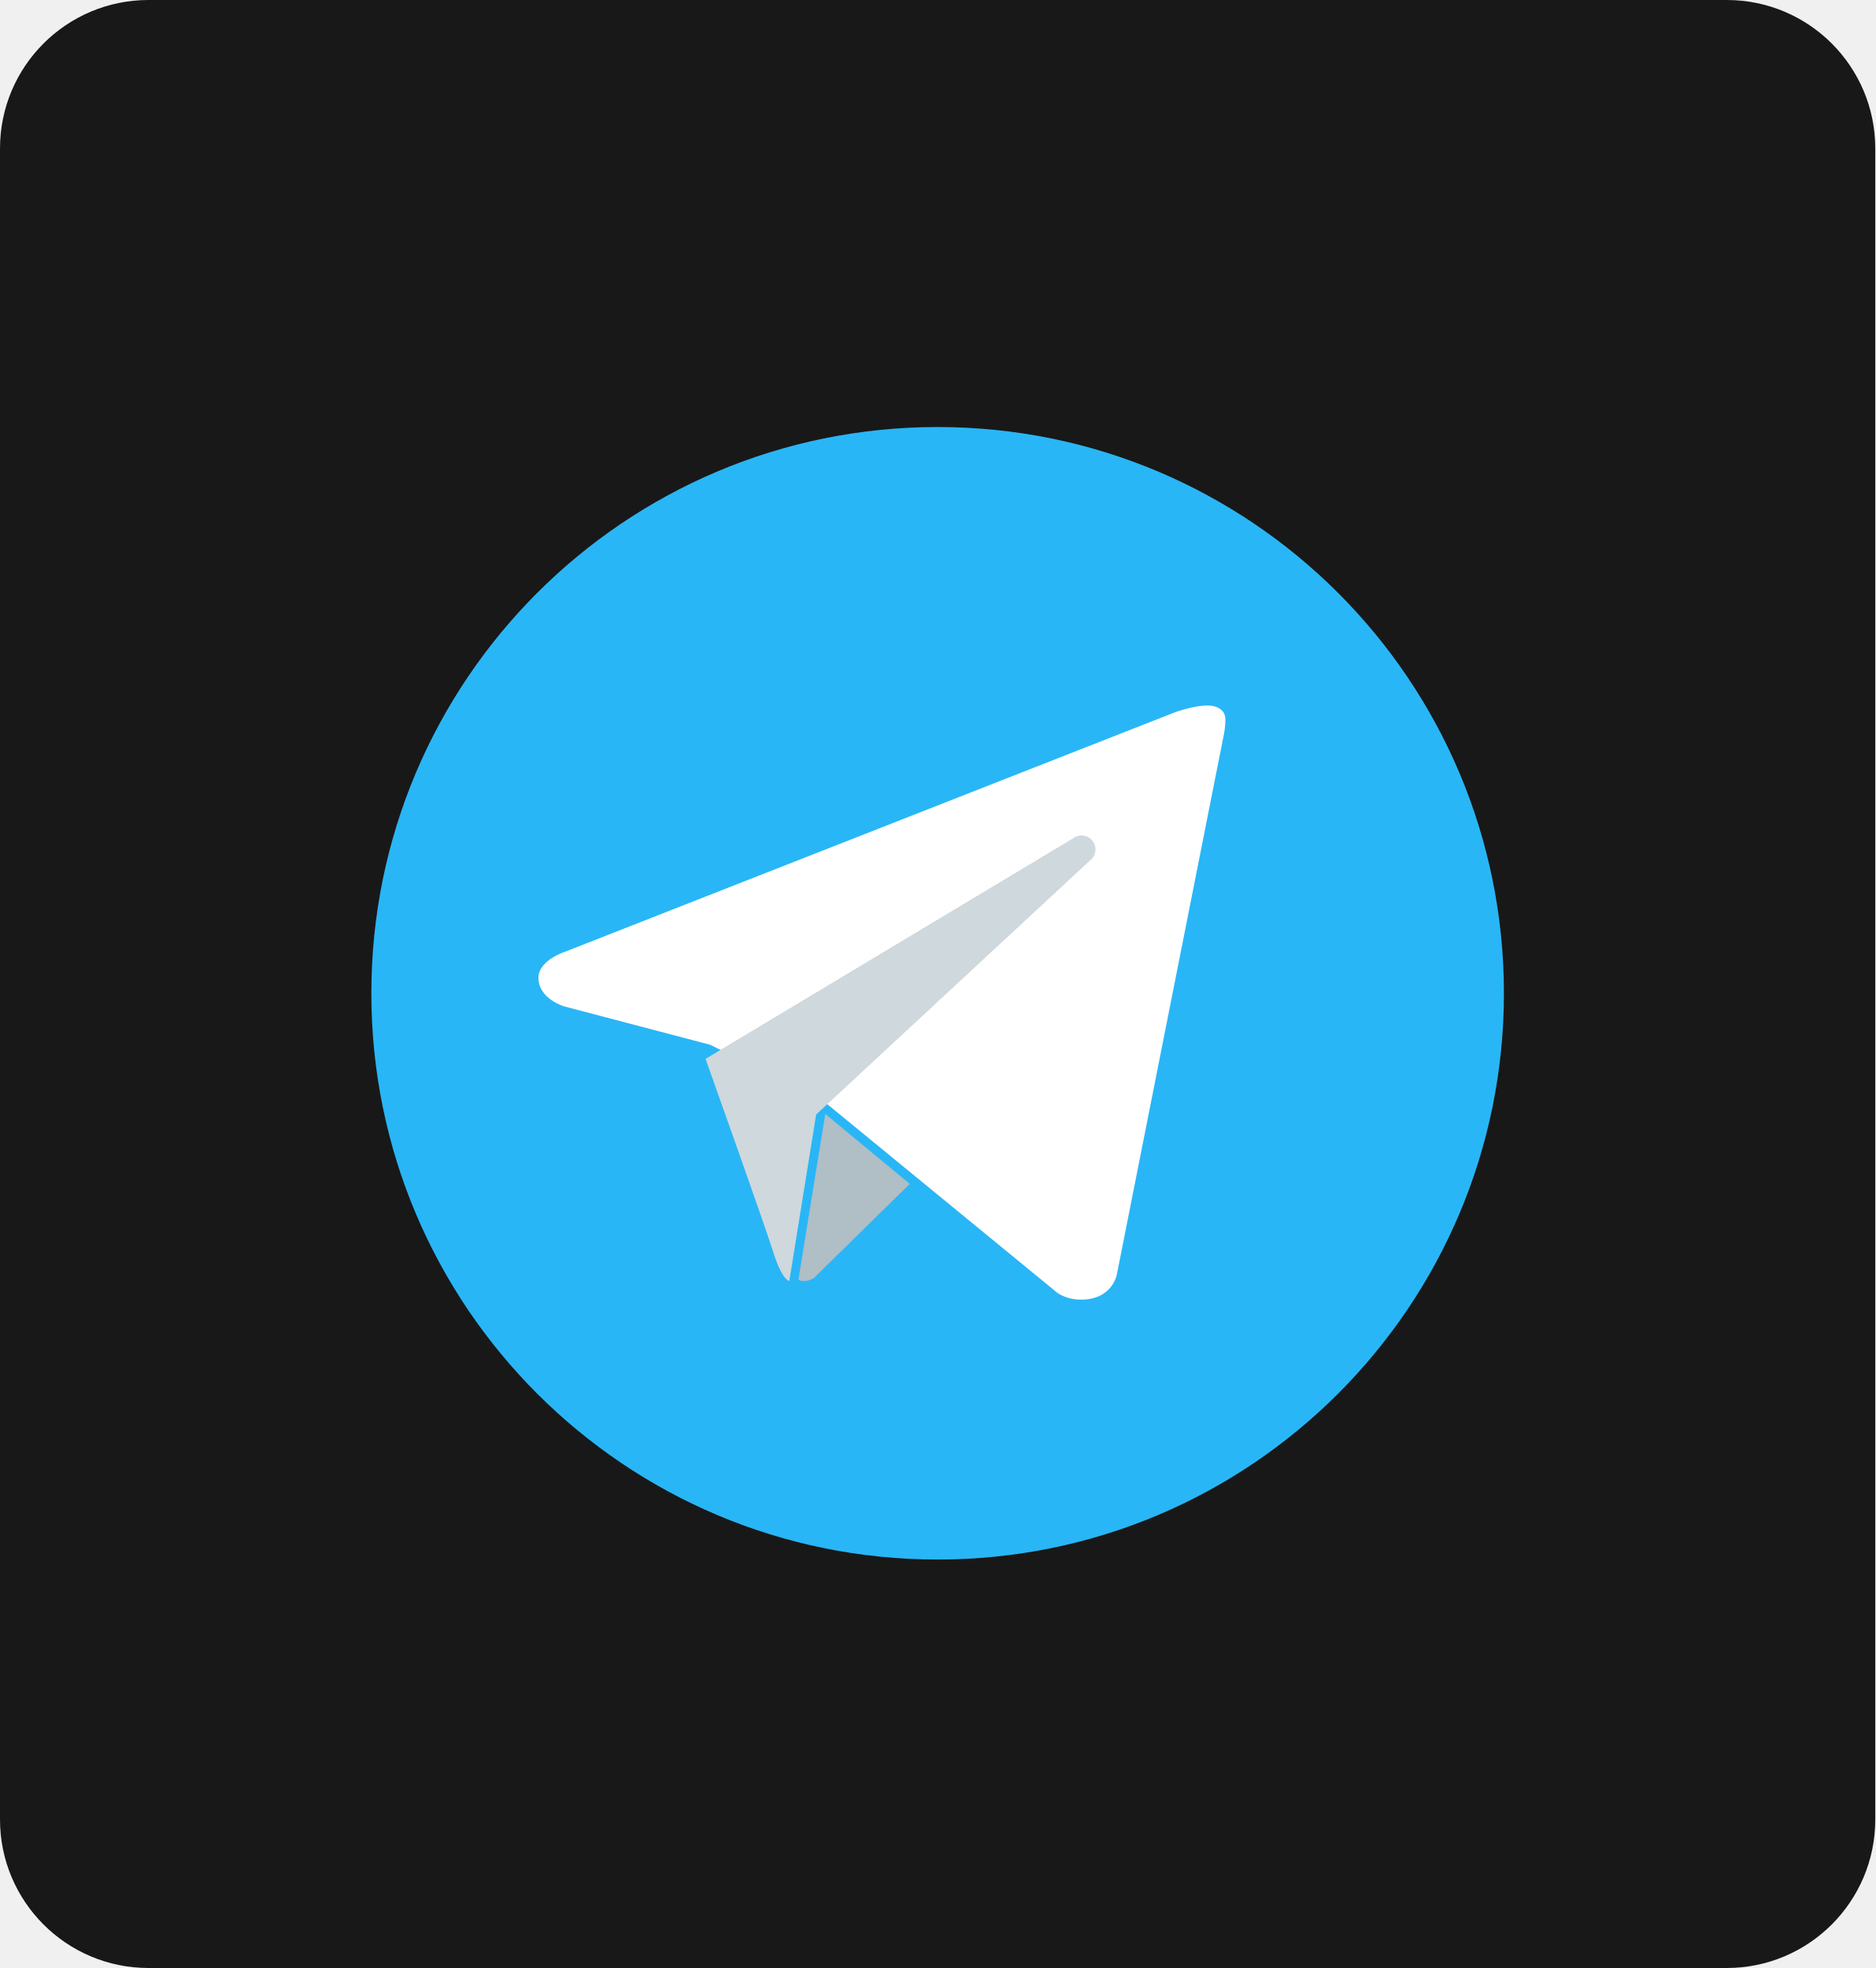
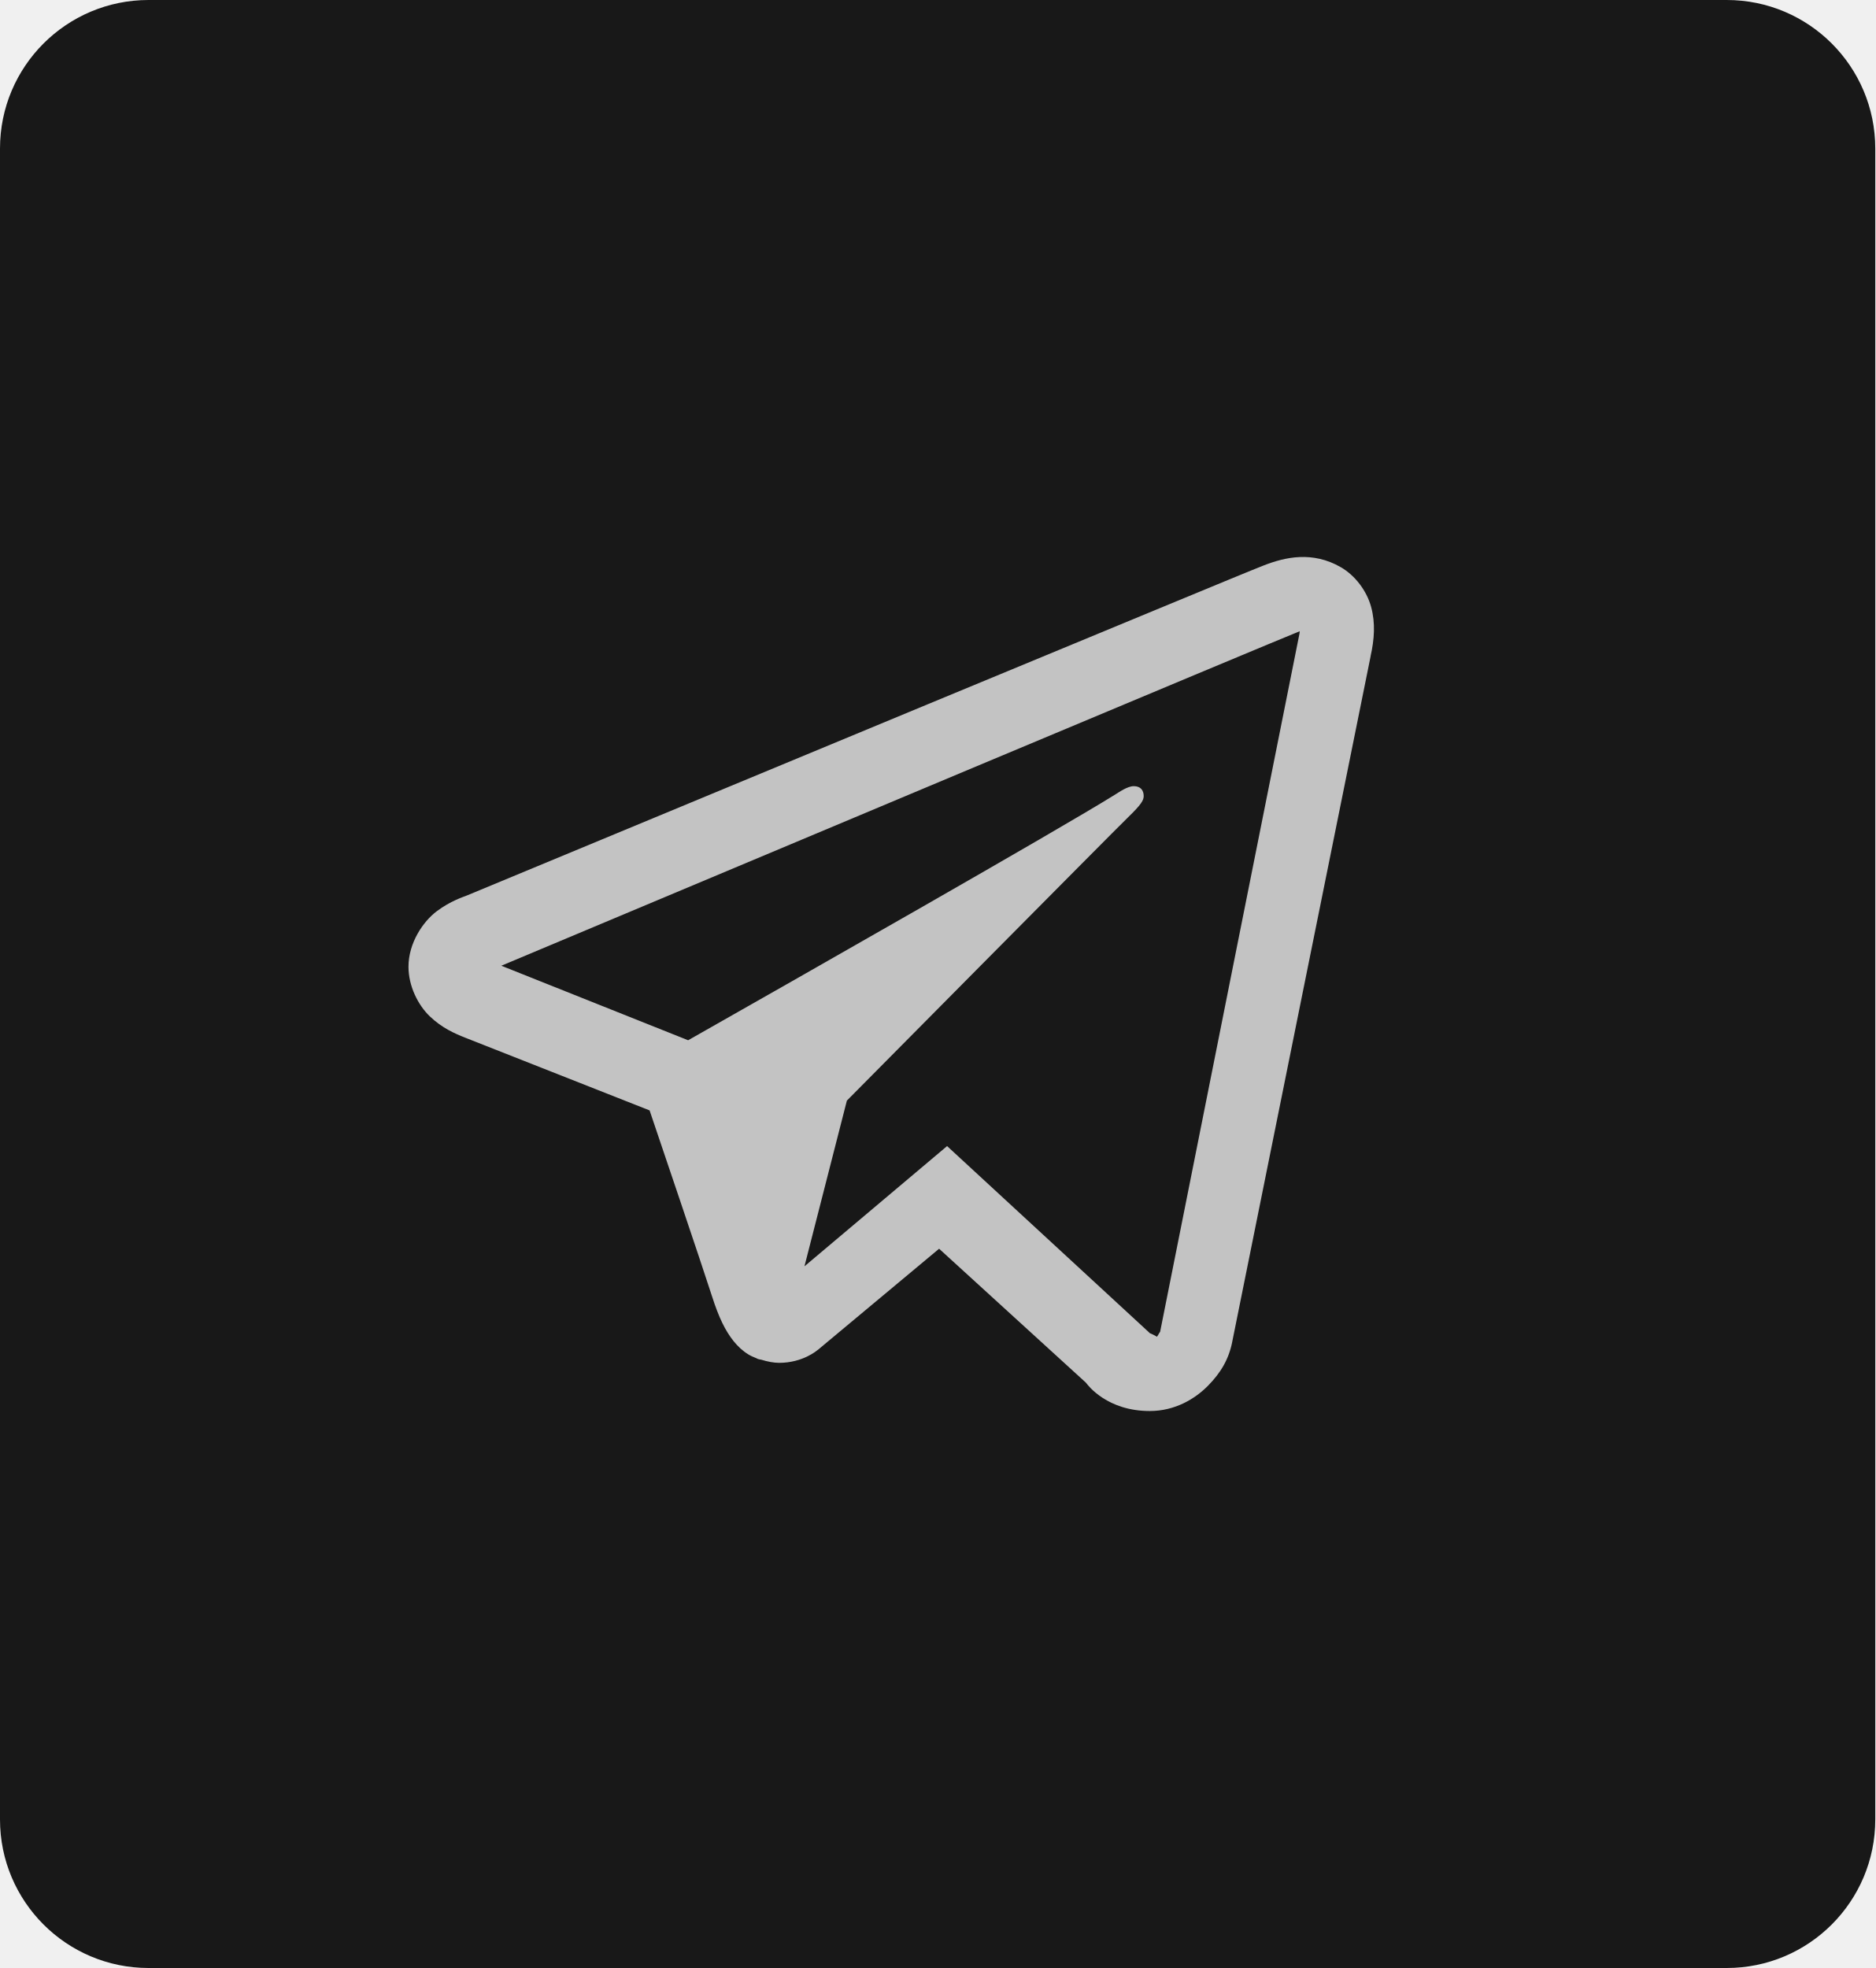
<svg xmlns="http://www.w3.org/2000/svg" width="101px" height="106px" viewBox="0 0 101 106" version="1.1">
  <g id="Page-1" stroke="none" stroke-width="1" fill="none" fill-rule="evenodd">
-     <g id="Group-7" fill-rule="nonzero">
+     <g id="Group" fill-rule="nonzero">
      <rect id="Rectangle" fill="#181818" x="0" y="0" width="101" height="106" rx="8" />
-       <g id="icons8-telegram-app(2)" transform="translate(20, 23)">
-         <path d="M30.5,0 C13.655,4.06341627e-15 1.35447209e-15,13.655 0,30.5 C-1.35447209e-15,47.345 13.655,61 30.5,61 C47.345,61 61,47.345 61,30.5 C61,13.655 47.345,6.77236045e-15 30.5,0 Z" id="Path" fill="#29B6F6" />
-         <path d="M45.923,16.524 L40.148,45.668 C40.148,45.668 39.9,47 38.228,47 C37.34,47 36.883,46.582 36.883,46.582 L24.373,36.323 L18.253,33.274 L10.398,31.209 C10.398,31.209 9,30.81 9,29.667 C9,28.714 10.438,28.26 10.438,28.26 L43.301,15.357 C43.299,15.355 44.304,14.998 45.036,15 C45.487,15 46,15.19 46,15.762 C46,16.143 45.923,16.524 45.923,16.524 Z" id="Path" fill="#FFFFFF" />
-         <path d="M29,40.766 L23.852,45.82 C23.852,45.82 23.628,45.992 23.329,46 C23.225,46.003 23.114,45.986 23,45.935 L24.449,37 L29,40.766 Z" id="Path" fill="#B0BEC5" />
-         <path d="M38.846,22.295 C38.593,21.964 38.125,21.904 37.795,22.155 L18,34.032 C18,34.032 21.159,42.894 21.641,44.428 C22.124,45.964 22.511,46 22.511,46 L23.957,37.028 L38.705,23.347 C39.035,23.096 39.097,22.626 38.846,22.295 Z" id="Path" fill="#CFD8DC" />
-       </g>
+       <path d="M69.996,30.004 C69.292,30.034 68.636,30.232 68.058,30.457 C67.517,30.667 65.45,31.522 62.194,32.869 C58.935,34.216 54.619,36.003 50.016,37.912 C40.809,41.73 30.458,46.028 25.157,48.228 C24.957,48.31 24.262,48.525 23.523,49.081 C22.785,49.636 22,50.788 22,52.072 C22,53.106 22.511,54.135 23.155,54.748 C23.799,55.362 24.48,55.666 25.064,55.895 C27.181,56.728 33.746,59.319 34.986,59.808 C35.422,61.097 37.799,68.108 38.35,69.826 C38.713,70.96 39.059,71.67 39.509,72.234 C39.735,72.515 39.996,72.762 40.313,72.956 C40.44,73.033 40.579,73.093 40.72,73.148 L40.728,73.152 C40.76,73.164 40.788,73.186 40.821,73.197 C40.883,73.218 40.924,73.22 41.007,73.237 C41.337,73.34 41.67,73.405 41.968,73.405 C43.236,73.405 44.012,72.731 44.012,72.731 L44.058,72.699 L50.579,67.259 L58.487,74.474 C58.598,74.626 59.637,76 61.927,76 C63.287,76 64.366,75.342 65.058,74.641 C65.751,73.94 66.182,73.204 66.366,72.279 L66.366,72.274 C66.537,71.4 73.826,35.317 73.826,35.317 L73.813,35.366 C74.026,34.427 74.082,33.552 73.847,32.689 C73.612,31.826 72.991,31 72.222,30.555 C71.453,30.11 70.701,29.974 69.996,30.004 Z M70,34 C69.99,34.062 70.008,34.031 69.991,34.104 L69.987,34.129 L69.983,34.154 C69.983,34.154 62.743,70.392 62.475,71.772 C62.495,71.667 62.405,71.875 62.313,72 C62.184,71.913 61.918,71.801 61.918,71.801 L61.875,71.755 L51.009,61.73 L43.327,68.206 L45.612,59.281 C45.612,59.281 59.899,44.856 60.76,44.017 C61.453,43.345 61.598,43.111 61.598,42.879 C61.598,42.569 61.433,42.344 61.062,42.344 C60.729,42.344 60.28,42.66 60.041,42.809 C56.918,44.75 43.207,52.544 37.062,56.03 C36.085,55.641 29.3,52.932 27,52.016 C27.017,52.009 27.012,52.011 27.03,52.004 C32.364,49.765 42.771,45.393 52.03,41.51 C56.66,39.568 61.004,37.749 64.28,36.379 C67.505,35.03 69.746,34.101 70,34 Z" id="Shape" fill="#C3C3C3" />
    </g>
  </g>
</svg>
